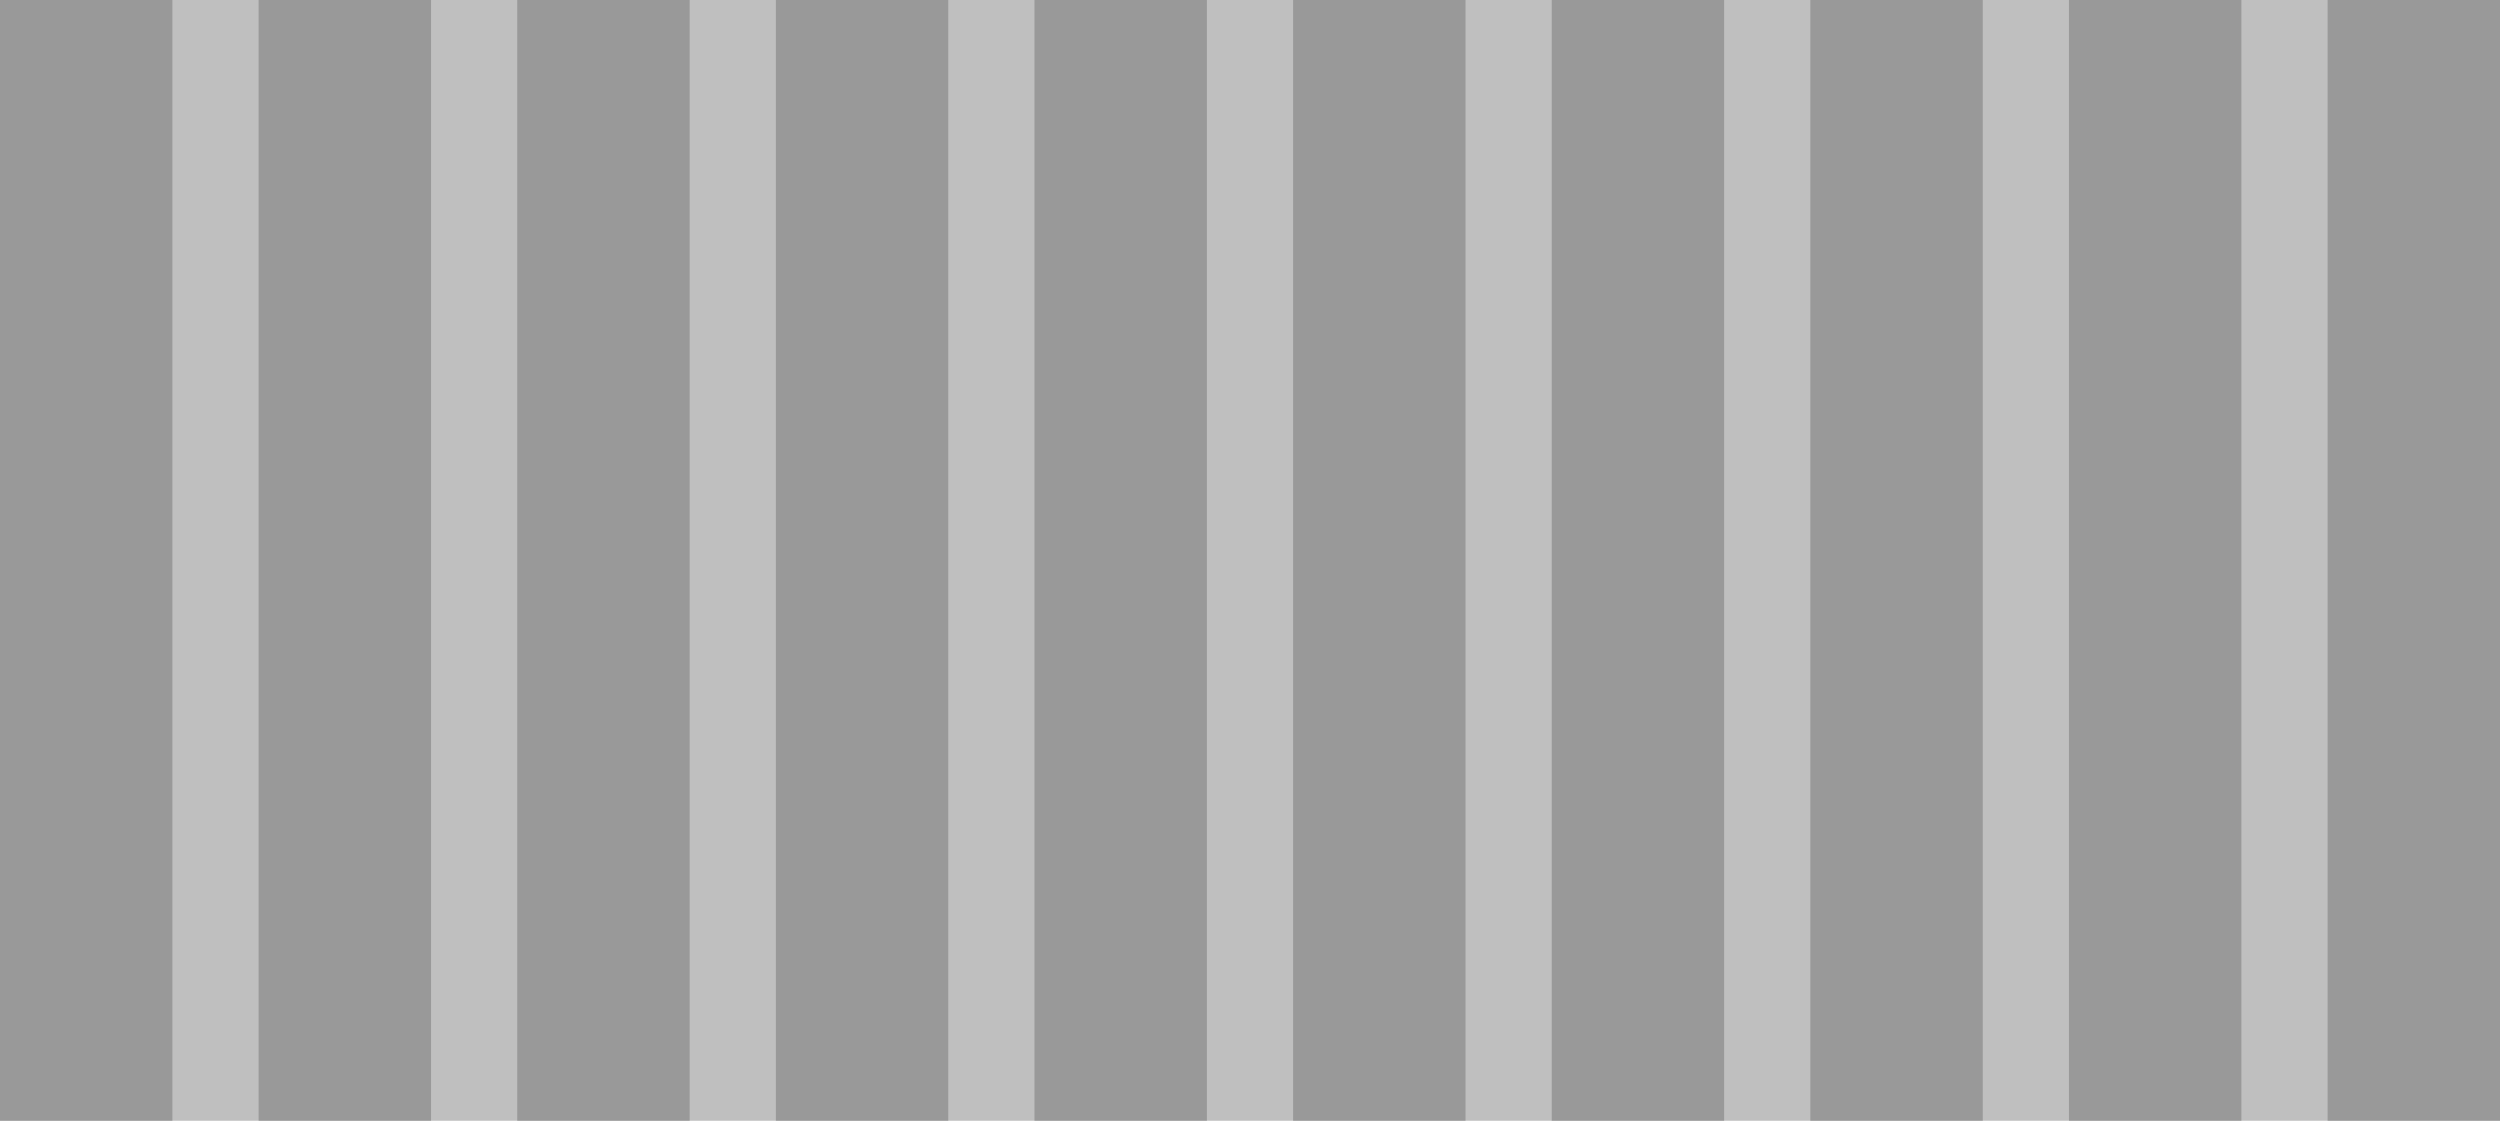
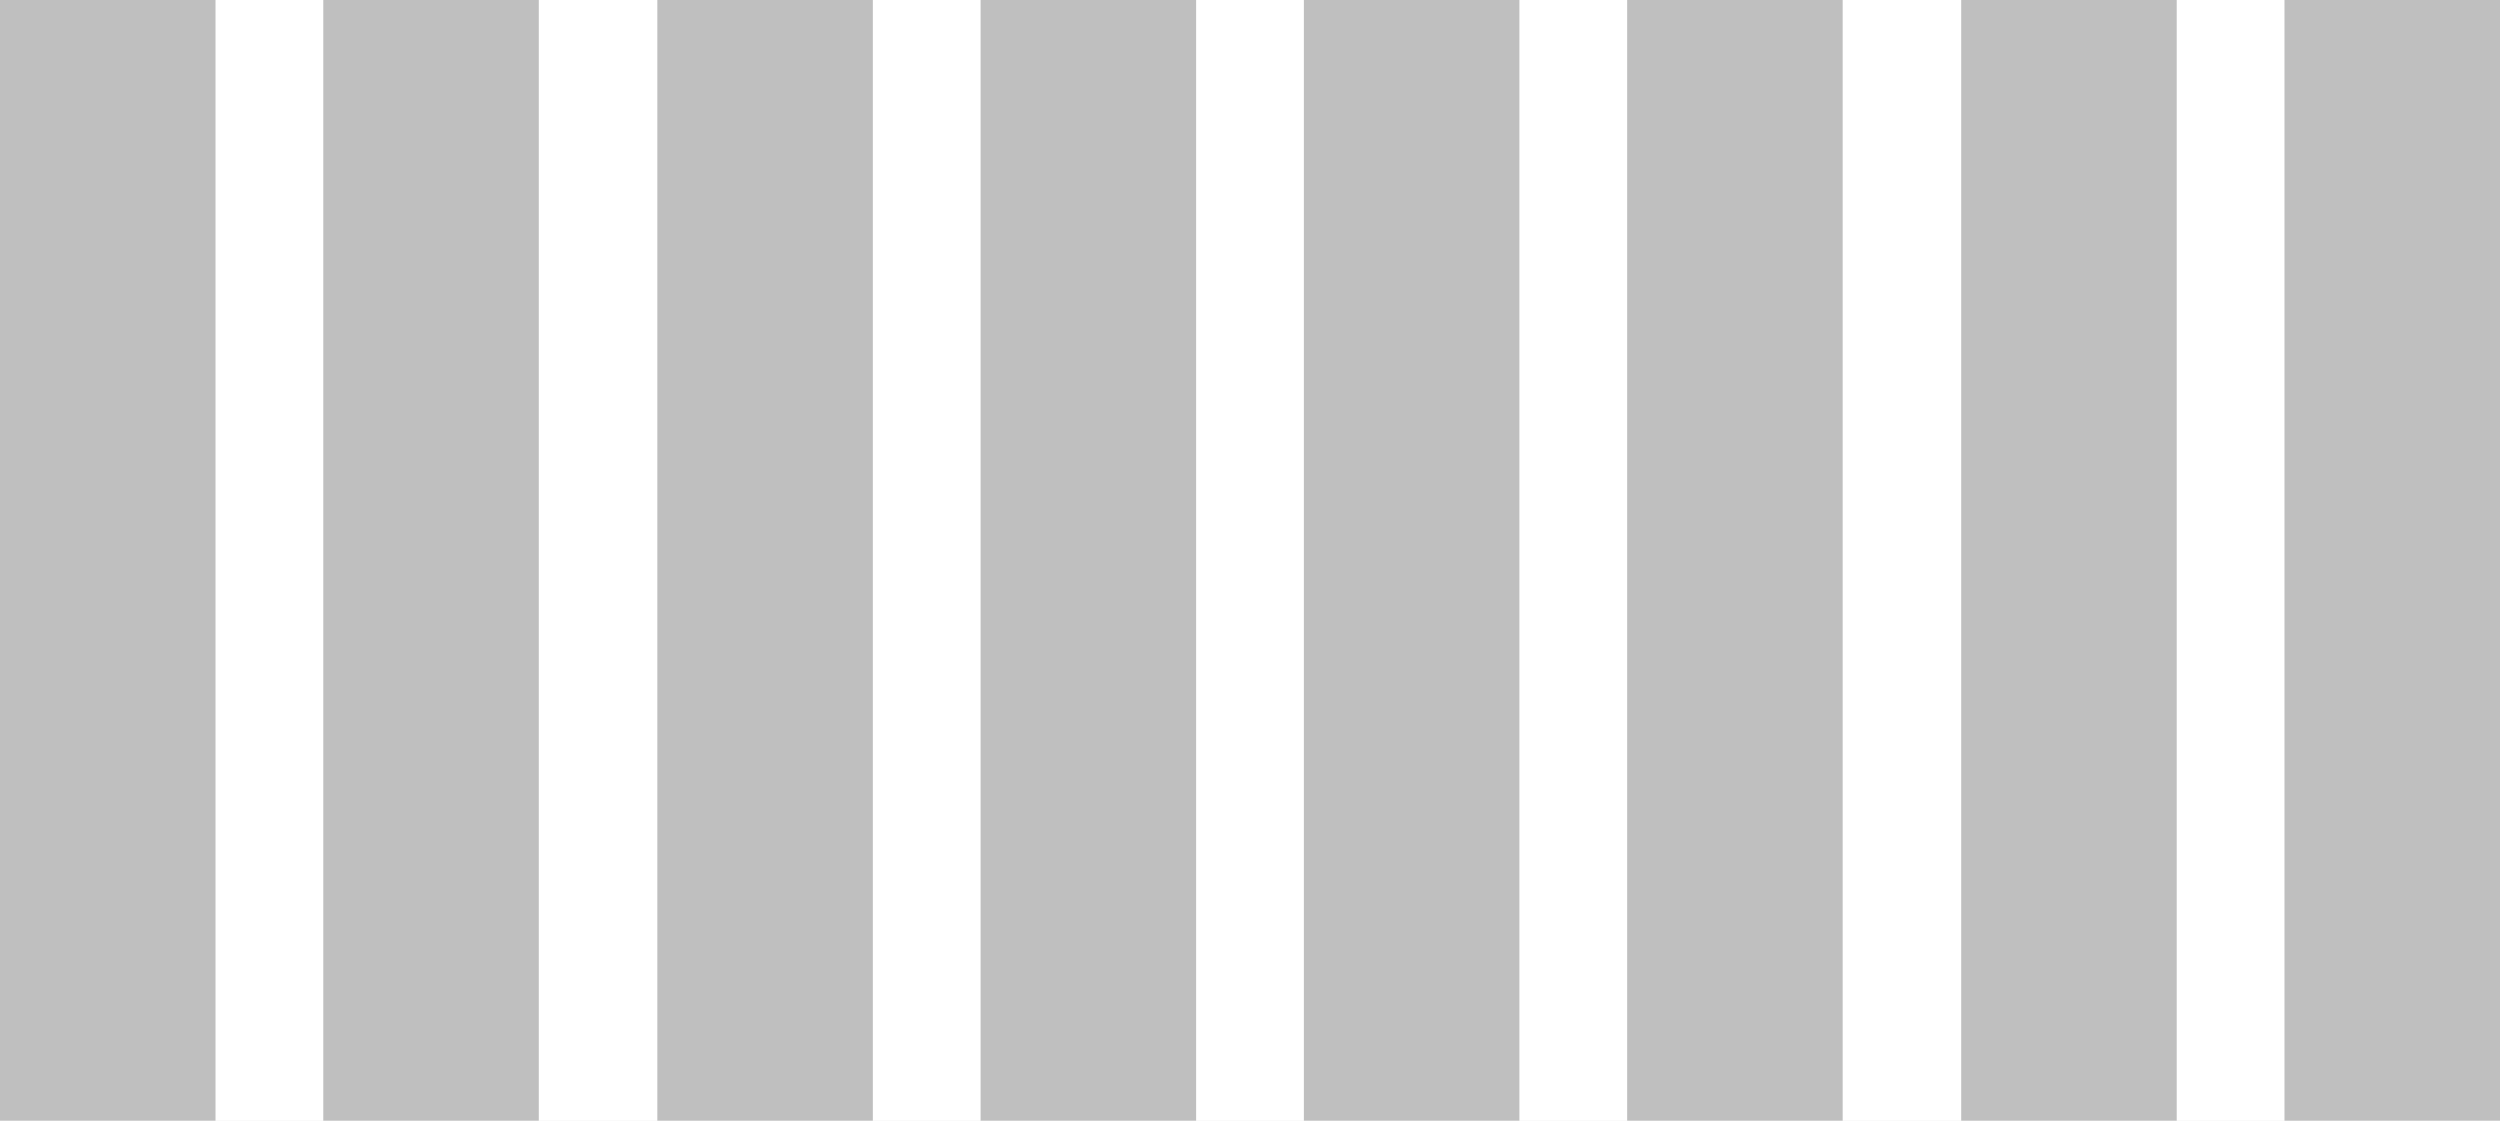
<svg xmlns="http://www.w3.org/2000/svg" width="232px" height="104px" viewBox="0 0 232 104" version="1.1">
-   <defs />
-   <g id="Page-1" stroke="none" stroke-width="1" fill="none" fill-rule="evenodd">
-     <g id="Overview_illustrationer" transform="translate(-484, -184)" fill-rule="nonzero">
-       <g id="Grid" transform="translate(484, 184)">
-         <rect id="Rectangle-3" fill="#BFBFBF" x="0" y="0" width="232" height="104" />
-         <rect id="Rectangle-3" fill="#999999" x="0" y="0" width="16" height="104" />
-         <rect id="Rectangle-3" fill="#999999" x="24" y="0" width="16" height="104" />
-         <rect id="Rectangle-3" fill="#999999" x="48" y="0" width="16" height="104" />
-         <rect id="Rectangle-3" fill="#999999" x="72" y="0" width="16" height="104" />
-         <rect id="Rectangle-3" fill="#999999" x="96" y="0" width="16" height="104" />
-         <rect id="Rectangle-3" fill="#999999" x="120" y="0" width="16" height="104" />
-         <rect id="Rectangle-3" fill="#999999" x="144" y="0" width="16" height="104" />
-         <rect id="Rectangle-3" fill="#999999" x="168" y="0" width="16" height="104" />
-         <rect id="Rectangle-3" fill="#999999" x="192" y="0" width="16" height="104" />
-         <rect id="Rectangle-3" fill="#999999" x="216" y="0" width="16" height="104" />
+   <g id="Illustrationer" stroke="none" stroke-width="1" fill="none" fill-rule="evenodd">
+     <g id="Overview_illustrationer_Ver02" transform="translate(-836, -184)" fill-rule="nonzero">
+       <g id="Grid" transform="translate(836, 184)">
+         <polygon id="Rectangle-3" fill="#FFFFFF" points="0 0 232 0 232 104 0 104" />
+         <polygon id="Rectangle-3" fill="#BFBFBF" points="0 0 20 0 20 104 0 104" />
+         <polygon id="Rectangle-3" fill="#BFBFBF" points="30 0 50 0 50 104 30 104" />
+         <polygon id="Rectangle-3" fill="#BFBFBF" points="61 0 81 0 81 104 61 104" />
+         <polygon id="Rectangle-3" fill="#BFBFBF" points="91 0 111 0 111 104 91 104" />
+         <polygon id="Rectangle-3" fill="#BFBFBF" points="121 0 141 0 141 104 121 104" />
+         <polygon id="Rectangle-3" fill="#BFBFBF" points="151 0 171 0 171 104 151 104" />
+         <polygon id="Rectangle-3" fill="#BFBFBF" points="182 0 202 0 202 104 182 104" />
+         <polygon id="Rectangle-3" fill="#BFBFBF" points="212 0 232 0 232 104 212 104" />
      </g>
    </g>
  </g>
</svg>
